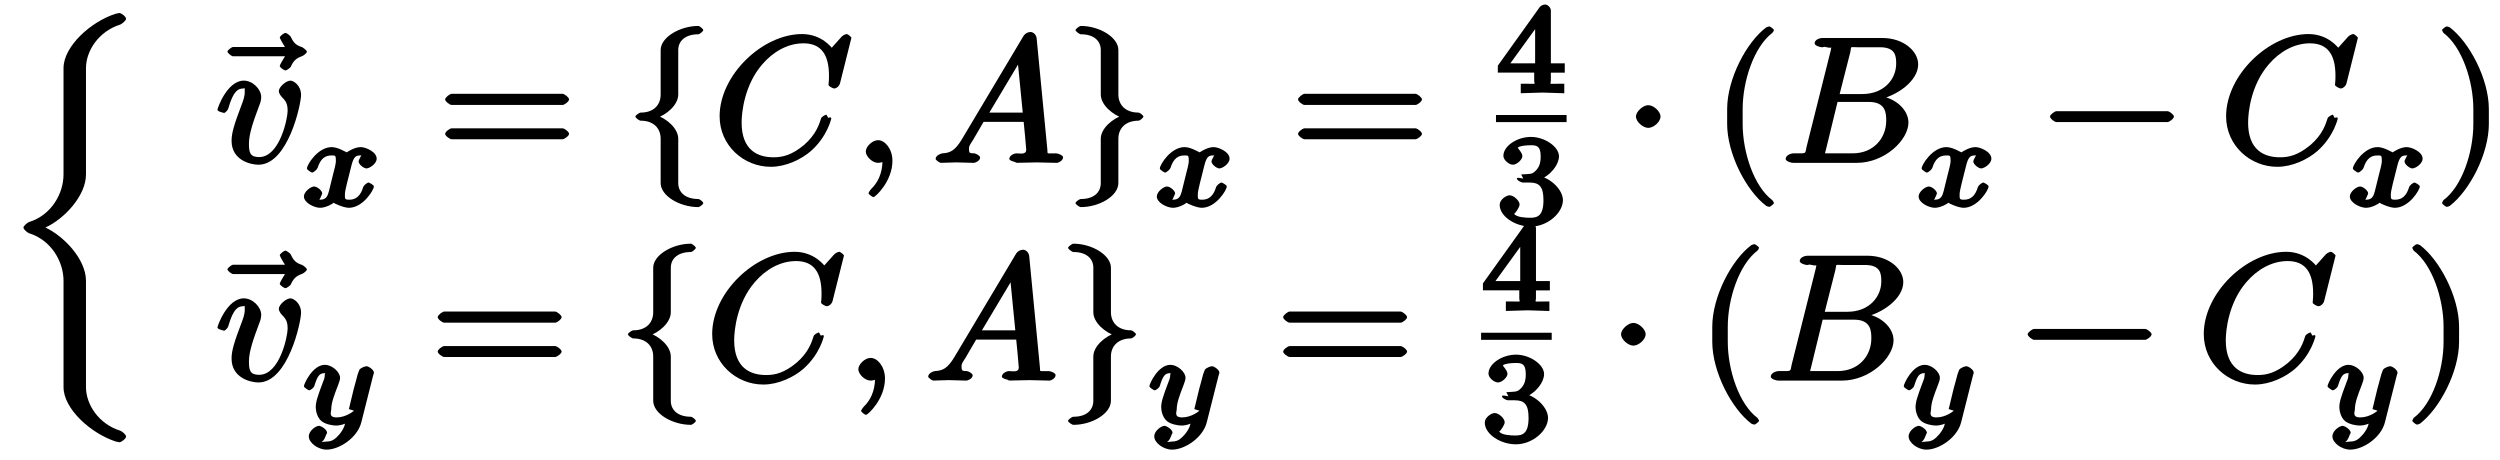
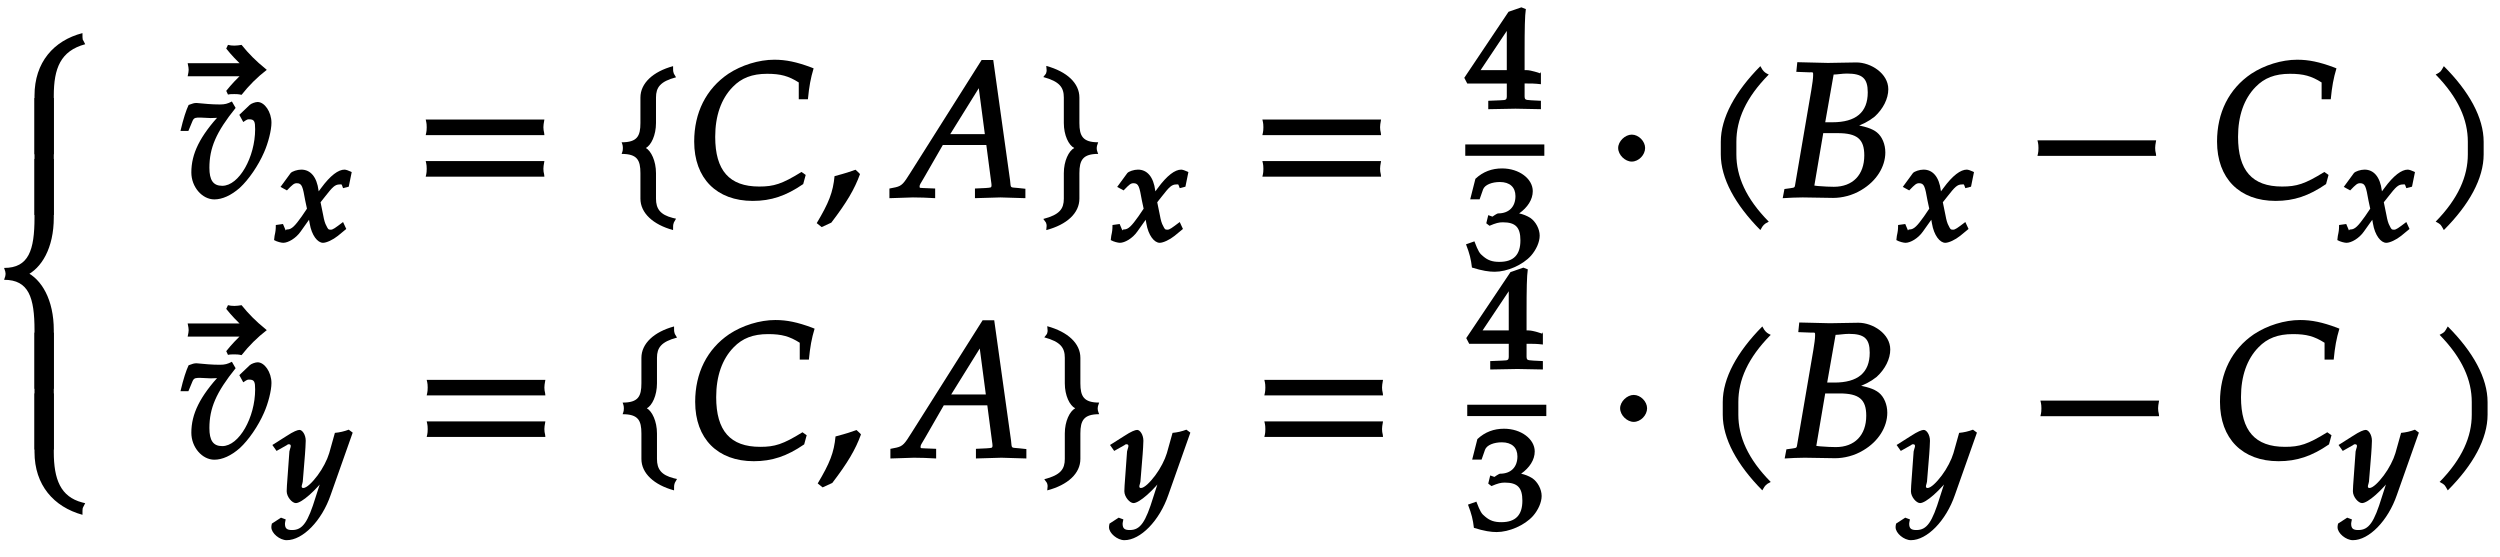
- <svg xmlns="http://www.w3.org/2000/svg" width="223px" height="41px" viewBox="0 0 167 31">
-   <svg overflow="visible" x="-.24" y="18.47">
-     <path d="M7.938 10.969c0-.125-.282-.36-.391-.39-1.453-.454-2.313-1.767-2.313-2.938V.469c0-1.438-1.468-3-2.734-3.594 1.266-.578 2.734-2.14 2.734-3.578v-7.172c0-1.172.86-2.484 2.313-2.938.11-.046.39-.265.39-.39 0-.14-.312-.39-.453-.39a1.55 1.55 0 00-.234.046c-1.688.531-3.531 2.203-3.531 3.672v7.172c0 1.312-.844 2.75-2.313 3.203-.11.031-.39.266-.39.375 0 .125.28.36.39.39C2.875-2.28 3.72-.843 3.72.47V7.64c0 1.468 1.844 3.125 3.531 3.671.047 0 .203.047.234.047.141 0 .454-.25.454-.39zm0 0" />
+ <svg xmlns="http://www.w3.org/2000/svg" width="211px" height="47px" viewBox="0 0 158 35">
+   <svg overflow="visible" x="-.694" y="9.651">
+     <path d="M5.984-7.14c-.03-.063-.03-.048-.062-.11-.016-.094-.016-.172-.016-.406-1.812.468-3.031 1.843-3.031 3.953V0h1.219v-3.703c0-1.719.422-2.828 1.984-3.25zm0 0" />
  </svg>
-   <svg overflow="visible" x="20.378" y="10.984">
-     <path d="M-.484-7.5c0-.078-.25-.266-.313-.297-.437-.14-.594-.312-.781-.719-.031-.062-.281-.25-.344-.25-.11 0-.39.22-.39.313 0 .031.062.14-.063-.11.203.454.453.797.406.75h-3.5c-.093 0-.375.22-.375.313 0 .094.282.313.375.313h3.5c.047-.032-.203.296-.406.75.125-.25.063-.125.063-.094 0 .093.28.297.39.297.063 0 .313-.172.344-.235.187-.406.344-.578.781-.734.063-.016.313-.203.313-.297zm0 0" />
+   <svg overflow="visible" x="-.694" y="13.489">
+     <path d="M4.094-.125v-7.266H2.875V0h1.219zm0 0" />
  </svg>
-   <svg overflow="visible" x="13.719" y="10.984">
-     <path d="M5.781-4.578c0-.64-.5-.969-.718-.969-.297 0-.782.438-.782.703 0 .157.125.328.25.453.25.25.344.454.344.891 0 .5-.531 3.11-1.922 3.11-.61 0-.687-.297-.687-.907 0-.672.312-1.547.687-2.547.078-.203.14-.36.14-.594 0-.53-.577-1.109-1.171-1.109C.797-5.547.14-3.687.14-3.578c0 .125.484.219.484.219l-.14.03c.124 0 .328-.155.39-.343.344-1.203.672-1.344 1.016-1.344.093 0 .093-.14.093.25 0 .297-.125.625-.203.829C1.25-2.548 1.094-2 1.094-1.485 1.094-.188 2.359.125 2.906.125c2 0 2.875-4.078 2.875-4.703zm0 0" />
+   <svg overflow="visible" x="-.694" y="24.477">
+     <path d="M4.094-.125v-3.578c0-1.922-.766-3.235-1.782-3.703v.265c1.016-.468 1.782-1.765 1.782-3.687v-3.703H2.875v3.703c0 2.062-.36 3.187-1.922 3.187.078.204.094.297.094.375 0 .079-.016.172-.094.375 1.563 0 1.922 1.125 1.922 3.188V0h1.219zm0 0" />
  </svg>
-   <svg overflow="visible" x="19.506" y="13.937">
-     <path d="M5.094-3.234c0-.47-.75-.782-1.078-.782-.422 0-.907.329-.922.344.031.078-.563-.344-1.031-.344C1.125-4.016.39-2.828.39-2.578c0 .11.328.281.343.281.11 0 .329-.203.375-.312.204-.657.532-.844.938-.844.265 0 .297-.016.297.39 0 .172-.11.579-.188.876l-.281 1.14c-.078.281-.156.578-.578.578-.031 0-.125.047-.078.078-.032.016.203-.453.203-.5 0-.187-.344-.468-.547-.468-.234 0-.688.359-.688.671 0 .422.688.766 1.094.766.39 0 .875-.281.907-.344.03.047.687.344 1.03.344.954 0 1.688-1.203 1.688-1.437 0-.11-.328-.266-.343-.266-.125 0-.344.203-.375.297-.172.578-.47.86-.938.86-.328 0-.297-.063-.297-.391 0-.22.203-.97.438-1.907.156-.64.328-.687.609-.687l.14-.047s-.015 0-.093-.047c.125-.031-.172.36-.172.5 0 .188.344.469.531.469.203 0 .688-.313.688-.656zm0 0" />
+   <svg overflow="visible" x="-.694" y="28.315">
+     <path d="M4.094-.125v-7.266H2.875V0h1.219zm0 0" />
  </svg>
-   <svg overflow="visible" x="28.748" y="10.984">
-     <path d="M8.828-4.281c0-.125-.312-.375-.437-.375H.906c-.125 0-.437.25-.437.375 0 .14.312.375.437.375h7.485c.125 0 .437-.235.437-.375zm0 2.328c0-.14-.312-.375-.437-.375H.906c-.125 0-.437.234-.437.375 0 .125.312.36.437.36h7.485c.125 0 .437-.235.437-.36zm0 0" />
+   <svg overflow="visible" x="-.694" y="32.392">
+     <path d="M5.89-.734c-1.374-.36-1.796-1.47-1.796-3.188v-3.703H2.875v3.703c0 2.094 1.219 3.469 3.031 3.969 0-.266 0-.344.016-.422.031-.078.031-.063.156-.313zm0 0" />
  </svg>
-   <svg overflow="visible" x="41.361" y="10.984">
-     <path d="M5.266 2.719c0-.094-.25-.281-.329-.281-.89 0-1.359-.454-1.359-1.079v-2.984c0-.688-.765-1.375-1.562-1.625v.266c.796-.25 1.562-.938 1.562-1.625v-3c0-.61.469-1.063 1.36-1.063.078 0 .328-.203.328-.281 0-.078-.25-.281-.329-.281-1.25 0-2.546.765-2.546 1.625v3c0 .687-.454 1.218-1.344 1.218-.094 0-.36.188-.36.266 0 .094.266.281.36.281.89 0 1.344.531 1.344 1.219v2.984c0 .875 1.296 1.625 2.546 1.625.079 0 .329-.187.329-.265zm0 0" />
+   <svg overflow="visible" x="17.33" y="12.38">
+     <path d="M-.578-8.156a9.525 9.525 0 01-1.485-1.485 2.953 2.953 0 01-.453.047c-.156 0-.28-.015-.406-.047l-.11.235a9.31 9.31 0 001.079 1.14l.11-.218H-5.47c.047.218.063.328.063.421 0 .094-.016.188-.063.407h3.625l-.11-.219a9.31 9.31 0 00-1.077 1.14l.11.235c.124-.031.25-.031.405-.031.125 0 .25 0 .454.047A8.976 8.976 0 01-.47-8.063zm0 0" />
  </svg>
-   <svg overflow="visible" x="47.338" y="10.984">
-     <path d="M9.281-8.438c0-.03-.219-.25-.328-.25a.701.701 0 00-.328.172l-.672.75c0 .016-.672-.921-2-.921-2.672 0-5.562 2.765-5.562 5.546C.39-1.17 2.016.266 3.844.266c1.031 0 2.078-.516 2.703-1.063C7.657-1.78 7.922-2.969 7.922-3c0-.125-.203-.031-.203-.031l-.125-.219c-.078 0-.344.156-.36.25-.109.344-.328 1.094-1.156 1.797-.812.672-1.422.828-2.047.828-1.078 0-2.156-.484-2.156-2.344 0-.687.188-2.531 1.39-3.922C4-7.5 4.986-8.062 6.048-8.062c1.219 0 1.719.796 1.719 2.187 0 .469-.032.484-.032.61 0 .109.329.25.375.25.157 0 .36-.157.407-.376zm0 0" />
+   <svg overflow="visible" x="11.328" y="12.38">
+     <path d="M5.828-4.719c0-.687-.437-1.312-.875-1.312-.14 0-.406.093-.5.187l-.656.625.25.453c.25-.171.266-.171.375-.171.328 0 .375.14.375.625 0 1.765-1.016 3.578-2.078 3.578-.578 0-.813-.36-.813-1.141 0-1.25.422-2.25 1.657-3.781l-.235-.407c-.281.141-.437.188-.765.188-.5 0-.985-.047-1.47-.094-.155 0-.25.032-.5.125-.155.328-.327.844-.515 1.64h.5l.266-.64c.094-.203.203-.203.484-.203.219 0 .438.031.656.031.25 0 .438-.015.75-.046l-.109-.235C1.297-3.859.765-2.766.765-1.578c0 .922.688 1.703 1.454 1.703.5 0 1.062-.25 1.61-.734C4.39-1.125 5-2.016 5.358-2.844c.266-.594.47-1.406.47-1.875zm0 0" />
  </svg>
-   <svg overflow="visible" x="56.759" y="10.984">
-     <path d="M2.625-.14c0-.797-.5-1.391-.969-1.391-.39 0-.828.437-.828.765 0 .329.438.766.828.766.157 0 .438-.078.563-.188l.047-.046s-.313-.078-.313.093c0 .875-.344 1.5-.75 1.891-.125.14-.187.266-.187.297 0 .078.265.265.328.265.125 0 1.281-1.062 1.281-2.453zm0 0" />
+   <svg overflow="visible" x="17.306" y="15.154">
+     <path d="M4.86-4.406c-.126-.063-.313-.125-.391-.125-.39 0-.89.36-1.485 1.172l-.359.484.266.094-.063-.422c-.11-.875-.515-1.328-1.094-1.328-.25 0-.578.11-.671.218l-.641.875.406.22c.36-.376.453-.454.625-.454.328 0 .375.219.531 1.094l.11.515-.328.485c-.422.594-.641.828-.907.828-.14 0-.093.11-.109.063l-.172-.407-.453.063c0 .297-.016.406-.078.687-.016.11-.016.14-.031.266.187.11.468.172.578.172.312 0 .797-.281 1.094-.703l.734-1.032-.266-.109.11.625c.125.75.5 1.219.843 1.219.22 0 .625-.188.938-.438l.531-.437-.203-.438c-.516.39-.64.485-.781.485-.156 0-.172-.047-.266-.235-.094-.156-.156-.39-.203-.656l-.172-.844.297-.375c.453-.578.61-.75.906-.75.157 0 .11-.062.219.235l.36-.094.187-.922zm0 0" />
  </svg>
-   <svg overflow="visible" x="62.079" y="10.984">
-     <path d="M8.813-.375c0-.125-.313-.266-.47-.266-.734 0-.546.063-.593-.296l-.719-7.47C7-8.64 6.813-8.827 6.61-8.827a.58.58 0 00-.453.25L2-1.61c-.484.812-.813.937-1.328.968-.14.016-.453.157-.453.375 0 .079.265.266.36.266.312 0 .687-.031 1.03-.031C2-.031 2.422 0 2.797 0c.078 0 .422-.125.422-.36 0-.124-.297-.28-.39-.28-.267-.016-.36.015-.36-.282 0-.14 0-.172.094-.344.093-.14.109-.14.89-1.5h2.703c.016.125.172 1.75.172 1.875 0 .36-.406.25-.656.25-.156 0-.484.141-.484.375 0 .141.5.235.5.235L5.563 0c.484 0 1-.031 1.484-.031.297 0 1.062.031 1.36.031.062 0 .405-.125.405-.375zm-2.5-3.016h-2.47l2.22-3.718-.344-.094.375 3.812zm0 0" />
+   <svg overflow="visible" x="26.124" y="12.38">
+     <path d="M8.266-4.078a1.419 1.419 0 01-.047-.36c0-.109.015-.234.062-.484h-7.5c.063.25.063.375.063.484 0 .125 0 .235-.063.5h7.5zm0 2.625a1.332 1.332 0 01-.047-.36c0-.109.015-.234.062-.484h-7.5c.063.25.063.375.063.485 0 .125 0 .25-.063.5h7.5zm0 0" />
  </svg>
-   <svg overflow="visible" x="71.045" y="10.984">
-     <path d="M5.266-3.125c0-.078-.25-.266-.329-.266-.89 0-1.359-.53-1.359-1.218v-3c0-.86-1.281-1.625-2.531-1.625-.094 0-.36.203-.36.28 0 .079.266.282.36.282.89 0 1.344.453 1.344 1.063v3c0 .687.78 1.375 1.578 1.625v-.266C3.172-3 2.39-2.312 2.39-1.625v2.984c0 .625-.454 1.079-1.344 1.079-.094 0-.36.187-.36.28 0 .079.266.266.36.266 1.25 0 2.531-.75 2.531-1.625v-2.984c0-.688.469-1.219 1.36-1.219.078 0 .328-.187.328-.281zm0 0" />
+   <svg overflow="visible" x="38.522" y="12.38">
+     <path d="M4 1.297C3.203 1.094 2.937.719 2.937.078v-1.61c0-.78-.312-1.405-.64-1.593.328-.172.64-.797.64-1.578v-1.61c0-.64.266-1.015 1.266-1.28-.14-.235-.14-.22-.156-.298-.031-.078-.031-.171-.031-.406-1.266.344-2.063 1.078-2.063 1.985v1.609c0 .828-.203 1.219-1.187 1.219.078.203.078.28.078.359 0 .094 0 .172-.078.375.984 0 1.187.39 1.187 1.219v1.61c0 .905.797 1.64 2.063 1.984 0-.25 0-.329.03-.407.016-.078.016-.062.157-.312zm0 0" />
  </svg>
-   <svg overflow="visible" x="77.029" y="13.937">
-     <path d="M5.094-3.234c0-.47-.75-.782-1.078-.782-.422 0-.907.329-.922.344.031.078-.563-.344-1.031-.344C1.125-4.016.39-2.828.39-2.578c0 .11.328.281.343.281.11 0 .329-.203.375-.312.204-.657.532-.844.938-.844.265 0 .297-.016.297.39 0 .172-.11.579-.188.876l-.281 1.14c-.078.281-.156.578-.578.578-.031 0-.125.047-.078.078-.032.016.203-.453.203-.5 0-.187-.344-.468-.547-.468-.234 0-.688.359-.688.671 0 .422.688.766 1.094.766.39 0 .875-.281.907-.344.03.047.687.344 1.03.344.954 0 1.688-1.203 1.688-1.437 0-.11-.328-.266-.343-.266-.125 0-.344.203-.375.297-.172.578-.47.86-.938.86-.328 0-.297-.063-.297-.391 0-.22.203-.97.438-1.907.156-.64.328-.687.609-.687l.14-.047s-.015 0-.093-.047c.125-.031-.172.36-.172.5 0 .188.344.469.531.469.203 0 .688-.313.688-.656zm0 0" />
+   <svg overflow="visible" x="43.483" y="12.38">
+     <path d="M7.781-8.219c-.922-.344-1.593-.484-2.328-.484-.984 0-2.078.344-2.906.89C1.14-6.859.39-5.358.39-3.53c0 2.328 1.421 3.75 3.703 3.75C5.25.219 6.187-.094 7.28-.844l.157-.578-.266-.187c-1.234.765-1.75.921-2.672.921-1.89 0-2.781-1.015-2.781-3.14 0-1.328.375-2.406 1.11-3.156.546-.563 1.218-.829 2.171-.829.86 0 1.36.141 2 .547v1.063h.578c.078-.813.172-1.328.36-1.953zm0 0" />
  </svg>
-   <svg overflow="visible" x="86.271" y="10.984">
-     <path d="M8.828-4.281c0-.125-.312-.375-.437-.375H.906c-.125 0-.437.25-.437.375 0 .14.312.375.437.375h7.485c.125 0 .437-.235.437-.375zm0 2.328c0-.14-.312-.375-.437-.375H.906c-.125 0-.437.234-.437.375 0 .125.312.36.437.36h7.485c.125 0 .437-.235.437-.36zm0 0" />
+   <svg overflow="visible" x="51.601" y="12.38">
+     <path d="M2.703-1.531L2.47-1.75c-.36.125-.563.203-1.328.406C1.047-.328.78.344.016 1.625l.312.25.61-.281C1.905.328 2.405-.516 2.75-1.47zm0 0" />
  </svg>
-   <svg overflow="visible" x="100.089" y="6.273">
-     <path d="M4.64-1.531V-2h-.937v-3.563c0-.187-.203-.406-.39-.406-.094 0-.282.063-.36.172L.125-1.844v.469h2.453v.531c0 .281.203.219-.469.219h-.437v.64L3.14-.03l1.468.047v-.641h-.437c-.672 0-.469.063-.469-.219v-.531h.938zM2.845-2H.969l2.015-2.781-.343-.125V-2zm0 0" />
+   <svg overflow="visible" x="56.586" y="12.38">
+     <path d="M8.219-.094v-.453L7.78-.594c-.562-.062-.468.047-.531-.5L6.187-8.687h-.734l-4.5 7.124C.531-.89.422-.734.016-.64l-.391.079v.609L1.109 0c.438 0 .86.016 1.407.047v-.61l-.75-.03c-.204-.016-.235.015-.235-.095 0-.093.032-.156.282-.562L3-3.313h2.75l.297 2.266c.016.11.031.203.031.266 0 .187-.047.156-.375.187l-.672.031v.61L6.641 0l1.578.047zM5.813-4H3.469l2-3.219-.25-.093L5.656-4zm0 0" />
  </svg>
-   <path d="M100.09 7.996h4.762" fill="none" stroke-width=".478" stroke="#000" stroke-miterlimit="10" />
-   <svg overflow="visible" x="100.089" y="15.109">
-     <path d="M4.516-1.61c0-.656-.75-1.468-1.672-1.656v.313c.89-.313 1.406-1.094 1.406-1.61 0-.656-.969-1.312-1.89-1.312-.938 0-1.86.61-1.86 1.281 0 .282.39.594.64.594.266 0 .641-.344.641-.578 0-.25-.375-.578-.297-.578.094-.11.532-.157.844-.157.375 0 .688.016.688.75 0 .344-.047.625-.266.891-.281.313-.36.281-.781.313-.203.015-.235.015-.266.015l.14.281s-.437-.109-.437-.015c0 .125.282.281.422.281h.453c.656 0 .922.297.922 1.188 0 1.046-.39 1.187-.89 1.187-.329 0-.922-.031-1.094-.266.078-.015.375-.453.375-.625 0-.265-.407-.625-.672-.625-.235 0-.672.297-.672.641C.25-.5 1.328.172 2.344.172 3.5.172 4.516-.766 4.516-1.61zm0 0" />
+   <svg overflow="visible" x="65.218" y="12.38">
+     <path d="M4.14-2.875a.648.648 0 01-.046-.25c0-.078.015-.156.093-.36C3.22-3.484 3-3.874 3-4.702v-1.61c0-.906-.781-1.64-2.094-2 .031.25.031.344 0 .422-.015.079-.015.063-.187.282 1.031.28 1.297.656 1.297 1.296v1.61c0 .781.312 1.406.656 1.578-.344.188-.656.813-.656 1.594v1.61c0 .64-.266 1.015-1.297 1.28.172.235.172.22.187.297.031.078.031.157 0 .407C2.22 1.719 3 .984 3 .077v-1.61c0-.827.219-1.218 1.188-1.218zm0 0" />
  </svg>
-   <svg overflow="visible" x="108.703" y="10.984">
-     <path d="M2.484-3.125c0-.344-.468-.766-.828-.766-.343 0-.828.422-.828.766 0 .36.485.766.828.766.36 0 .828-.407.828-.766zm0 0" />
+   <svg overflow="visible" x="70.184" y="15.154">
+     <path d="M4.86-4.406c-.126-.063-.313-.125-.391-.125-.39 0-.89.36-1.485 1.172l-.359.484.266.094-.063-.422c-.11-.875-.515-1.328-1.094-1.328-.25 0-.578.11-.671.218l-.641.875.406.22c.36-.376.453-.454.625-.454.328 0 .375.219.531 1.094l.11.515-.328.485c-.422.594-.641.828-.907.828-.14 0-.093.11-.109.063l-.172-.407-.453.063c0 .297-.016.406-.078.687-.016.11-.016.14-.031.266.187.11.468.172.578.172.312 0 .797-.281 1.094-.703l.734-1.032-.266-.109.11.625c.125.75.5 1.219.843 1.219.22 0 .625-.188.938-.438l.531-.437-.203-.438c-.516.39-.64.485-.781.485-.156 0-.172-.047-.266-.235-.094-.156-.156-.39-.203-.656l-.172-.844.297-.375c.453-.578.61-.75.906-.75.157 0 .11-.062.219.235l.36-.094.187-.922zm0 0" />
  </svg>
-   <svg overflow="visible" x="114.681" y="10.984">
-     <path d="M4.156 2.719c0-.047-.078-.172-.11-.203-1.234-.922-2-3.22-2-5.141v-1c0-1.906.767-4.203 2-5.14a.457.457 0 00.11-.188c0-.063-.25-.25-.312-.25a1.01 1.01 0 00-.203.062C2.312-8.156 1-5.67 1-3.625v1C1-.578 2.313 1.906 3.64 2.906c.016.016.188.063.204.063.062 0 .312-.203.312-.25zm0 0" />
+   <svg overflow="visible" x="79.002" y="12.38">
+     <path d="M8.266-4.078a1.419 1.419 0 01-.047-.36c0-.109.015-.234.062-.484h-7.5c.063.25.063.375.063.484 0 .125 0 .235-.063.5h7.5zm0 2.625a1.332 1.332 0 01-.047-.36c0-.109.015-.234.062-.484h-7.5c.063.25.063.375.063.485 0 .125 0 .25-.063.5h7.5zm0 0" />
  </svg>
-   <svg overflow="visible" x="119.331" y="10.984">
-     <path d="M9.234-6.64c0-.891-.984-1.782-2.421-1.782H2.796c-.235 0-.547.125-.547.36 0 .14.313.265.531.265l.14-.031s.11.031.313.062c.22.016.125-.093.125.063 0 .047-.015.078-.046.219l-1.61 6.421c-.11.47.063.422-.875.422-.203 0-.531.141-.531.375 0 .141.312.266.531.266h4.266c1.89 0 3.484-1.547 3.484-2.719 0-.86-.875-1.687-2.047-1.812v.265c1.25-.234 2.703-1.25 2.703-2.375zM7.75-6.689c0 1.047-.828 2.047-2.281 2.047H3.937l.72-2.828c.093-.422-.063-.328.452-.328h1.532c1.062 0 1.109.578 1.109 1.11zm-.672 3.844c0 1.188-.86 2.203-2.266 2.203h-1.89c-.125-.015.031.11.031 0 0-.03 0-.046.063-.265l.78-3.203h2.11c1.14 0 1.172.75 1.172 1.265zm0 0" />
+   <svg overflow="visible" x="92.605" y="6.772">
+     <path d="M4.781-.11V-.5l-.61-.031c-.468-.031-.421-.016-.421-.531v-.532c.422 0 .625 0 1.031.047v-.781l-.047.094s-.562-.204-.875-.204H3.75V-3.53c0-1.578.016-2.328.078-2.766l-.281-.11-.813.282-2.796 4.172.187.36h2.5v.53c0 .516.047.516-.422.532l-.75.031v.531L3.172 0l1.61.031zm-2-2.328H.97L2.89-5.312l-.266-.094v2.968zm0 0" />
  </svg>
-   <svg overflow="visible" x="128.408" y="13.937">
-     <path d="M5.094-3.234c0-.47-.75-.782-1.078-.782-.422 0-.907.329-.922.344.031.078-.563-.344-1.031-.344C1.125-4.016.39-2.828.39-2.578c0 .11.328.281.343.281.11 0 .329-.203.375-.312.204-.657.532-.844.938-.844.265 0 .297-.016.297.39 0 .172-.11.579-.188.876l-.281 1.14c-.078.281-.156.578-.578.578-.031 0-.125.047-.078.078-.032.016.203-.453.203-.5 0-.187-.344-.468-.547-.468-.234 0-.688.359-.688.671 0 .422.688.766 1.094.766.39 0 .875-.281.907-.344.03.047.687.344 1.03.344.954 0 1.688-1.203 1.688-1.437 0-.11-.328-.266-.343-.266-.125 0-.344.203-.375.297-.172.578-.47.86-.938.86-.328 0-.297-.063-.297-.391 0-.22.203-.97.438-1.907.156-.64.328-.687.609-.687l.14-.047s-.015 0-.093-.047c.125-.031-.172.36-.172.5 0 .188.344.469.531.469.203 0 .688-.313.688-.656zm0 0" />
+   <path d="M92.605 9.39h4.997" fill="none" stroke-width=".717" stroke="#000" stroke-miterlimit="10" />
+   <svg overflow="visible" x="92.605" y="16.906">
+     <path d="M4.703-2.11c0-.421-.25-.89-.594-1.124a2.225 2.225 0 00-.703-.282c.531-.375.86-.875.86-1.406 0-.781-.86-1.437-1.938-1.437-.64 0-1.203.203-1.687.656L.312-4.406h.594l.219-.625c.11-.297.563-.469 1.063-.469.624 0 .984.328.984.89 0 .673-.406 1.094-1.094 1.094-.078 0-.36.204-.36.204l-.265-.094-.125.515.203.157c.407-.172.594-.22.844-.22.813 0 1.11.329 1.11 1.142 0 .906-.422 1.359-1.329 1.359-.437 0-.719-.094-1.015-.344C.906-.984.828-1.094.578-1.75l-.531.188c.234.609.312.937.375 1.468C1.078.11 1.5.172 1.859.172c.782 0 1.766-.422 2.297-1.016.328-.375.547-.86.547-1.265zm0 0" />
  </svg>
-   <svg overflow="visible" x="136.986" y="10.984">
-     <path d="M8.828-3.125c0-.125-.312-.36-.437-.36H.906c-.125 0-.437.235-.437.36 0 .14.312.375.437.375h7.485c.125 0 .437-.234.437-.375zm0 0" />
+   <svg overflow="visible" x="101.456" y="12.38">
+     <path d="M2.516-3.125c0-.422-.407-.844-.844-.844-.422 0-.86.422-.86.844 0 .438.438.86.86.86.437 0 .844-.422.844-.86zm0 0" />
  </svg>
-   <svg overflow="visible" x="148.941" y="10.984">
-     <path d="M9.281-8.438c0-.03-.219-.25-.328-.25a.701.701 0 00-.328.172l-.672.75c0 .016-.672-.921-2-.921-2.672 0-5.562 2.765-5.562 5.546C.39-1.17 2.016.266 3.844.266c1.031 0 2.078-.516 2.703-1.063C7.657-1.78 7.922-2.969 7.922-3c0-.125-.203-.031-.203-.031l-.125-.219c-.078 0-.344.156-.36.25-.109.344-.328 1.094-1.156 1.797-.812.672-1.422.828-2.047.828-1.078 0-2.156-.484-2.156-2.344 0-.687.188-2.531 1.39-3.922C4-7.5 4.986-8.062 6.048-8.062c1.219 0 1.719.796 1.719 2.187 0 .469-.032.484-.032.61 0 .109.329.25.375.25.157 0 .36-.157.407-.376zm0 0" />
+   <svg overflow="visible" x="107.458" y="12.38">
+     <path d="M4.203-7.828a.735.735 0 01-.187-.14c-.063-.063-.11-.126-.22-.329-1.593 1.61-2.5 3.266-2.5 4.781v.797c0 1.516.907 3.172 2.5 4.781.11-.203.157-.265.22-.328.062-.062.125-.109.312-.203C2.875.063 2.281-1.344 2.281-2.719v-.797c0-1.39.594-2.78 2.047-4.25zm0 0" />
  </svg>
-   <svg overflow="visible" x="157.492" y="13.937">
-     <path d="M5.094-3.234c0-.47-.75-.782-1.078-.782-.422 0-.907.329-.922.344.031.078-.563-.344-1.031-.344C1.125-4.016.39-2.828.39-2.578c0 .11.328.281.343.281.11 0 .329-.203.375-.312.204-.657.532-.844.938-.844.265 0 .297-.016.297.39 0 .172-.11.579-.188.876l-.281 1.14c-.078.281-.156.578-.578.578-.031 0-.125.047-.078.078-.032.016.203-.453.203-.5 0-.187-.344-.468-.547-.468-.234 0-.688.359-.688.671 0 .422.688.766 1.094.766.39 0 .875-.281.907-.344.03.047.687.344 1.03.344.954 0 1.688-1.203 1.688-1.437 0-.11-.328-.266-.343-.266-.125 0-.344.203-.375.297-.172.578-.47.86-.938.86-.328 0-.297-.063-.297-.391 0-.22.203-.97.438-1.907.156-.64.328-.687.609-.687l.14-.047s-.015 0-.093-.047c.125-.031-.172.36-.172.5 0 .188.344.469.531.469.203 0 .688-.313.688-.656zm0 0" />
+   <svg overflow="visible" x="112.527" y="12.38">
+     <path d="M6.813-6.844c0-.984-1.094-1.687-2.016-1.687-.594 0-1.203.031-1.797.031l-1.938-.047-.062.61.797.03c.281 0 .266-.03.266.188 0 .172-.047.547-.11.907L.922-.782C.89-.577.875-.624.25-.531L.14.048A21.28 21.28 0 011.407 0c.64 0 1.266.031 1.922.031.563 0 1.219-.156 1.781-.5.954-.562 1.516-1.469 1.516-2.375 0-.515-.203-1-.531-1.265-.313-.25-.766-.391-1.594-.516v.266c.688-.25 1.063-.438 1.453-.75.531-.485.86-1.125.86-1.735zM5.296-2.656c0 1.234-.734 1.984-1.922 1.984-.25 0-.594-.015-.984-.047-.079-.015-.22-.015-.25-.031l.562-3.313h.906c1.235 0 1.688.375 1.688 1.407zm.219-3.985c0 1.266-.75 1.891-2.235 1.891h-.453l.531-3.016c.22 0 .532-.062.844-.062.969 0 1.313.297 1.313 1.187zm0 0" />
  </svg>
-   <svg overflow="visible" x="163.413" y="10.984">
-     <path d="M3.64-2.625v-1c0-2.047-1.328-4.531-2.64-5.516a.774.774 0 00-.203-.062c-.063 0-.313.187-.313.25 0 .031.079.172.094.187 1.25.938 2.016 3.235 2.016 5.141v1c0 1.922-.766 4.219-2.016 5.14-.015.032-.094.157-.094.204 0 .047.25.25.313.25A.774.774 0 001 2.906c1.313-1 2.64-3.484 2.64-5.531zm0 0" />
+   <svg overflow="visible" x="119.834" y="15.154">
+     <path d="M4.86-4.406c-.126-.063-.313-.125-.391-.125-.39 0-.89.36-1.485 1.172l-.359.484.266.094-.063-.422c-.11-.875-.515-1.328-1.094-1.328-.25 0-.578.11-.671.218l-.641.875.406.22c.36-.376.453-.454.625-.454.328 0 .375.219.531 1.094l.11.515-.328.485c-.422.594-.641.828-.907.828-.14 0-.093.11-.109.063l-.172-.407-.453.063c0 .297-.016.406-.078.687-.016.11-.016.14-.031.266.187.11.468.172.578.172.312 0 .797-.281 1.094-.703l.734-1.032-.266-.109.11.625c.125.75.5 1.219.843 1.219.22 0 .625-.188.938-.438l.531-.437-.203-.438c-.516.39-.64.485-.781.485-.156 0-.172-.047-.266-.235-.094-.156-.156-.39-.203-.656l-.172-.844.297-.375c.453-.578.61-.75.906-.75.157 0 .11-.062.219.235l.36-.094.187-.922zm0 0" />
  </svg>
-   <svg overflow="visible" x="20.378" y="25.669">
-     <path d="M-.484-7.5c0-.078-.25-.266-.313-.297-.437-.14-.594-.312-.781-.719-.031-.062-.281-.25-.344-.25-.11 0-.39.22-.39.313 0 .031.062.14-.063-.11.203.454.453.797.406.75h-3.5c-.093 0-.375.22-.375.313 0 .094.282.313.375.313h3.5c.047-.032-.203.296-.406.75.125-.25.063-.125.063-.094 0 .093.28.297.39.297.063 0 .313-.172.344-.235.187-.406.344-.578.781-.734.063-.016.313-.203.313-.297zm0 0" />
+   <svg overflow="visible" x="127.987" y="12.38">
+     <path d="M8.266-2.766a1.332 1.332 0 01-.047-.359c0-.11.015-.234.062-.484h-7.5c.063.25.063.375.063.484 0 .125 0 .25-.063.5h7.5zm0 0" />
  </svg>
-   <svg overflow="visible" x="13.719" y="25.669">
-     <path d="M5.781-4.578c0-.64-.5-.969-.718-.969-.297 0-.782.438-.782.703 0 .157.125.328.25.453.25.25.344.454.344.891 0 .5-.531 3.11-1.922 3.11-.61 0-.687-.297-.687-.907 0-.672.312-1.547.687-2.547.078-.203.14-.36.14-.594 0-.53-.577-1.109-1.171-1.109C.797-5.547.14-3.687.14-3.578c0 .125.484.219.484.219l-.14.03c.124 0 .328-.155.39-.343.344-1.203.672-1.344 1.016-1.344.093 0 .093-.14.093.25 0 .297-.125.625-.203.829C1.25-2.548 1.094-2 1.094-1.485 1.094-.188 2.359.125 2.906.125c2 0 2.875-4.078 2.875-4.703zm0 0" />
+   <svg overflow="visible" x="139.727" y="12.38">
+     <path d="M7.781-8.219c-.922-.344-1.593-.484-2.328-.484-.984 0-2.078.344-2.906.89C1.14-6.859.39-5.358.39-3.53c0 2.328 1.421 3.75 3.703 3.75C5.25.219 6.187-.094 7.28-.844l.157-.578-.266-.187c-1.234.765-1.75.921-2.672.921-1.89 0-2.781-1.015-2.781-3.14 0-1.328.375-2.406 1.11-3.156.546-.563 1.218-.829 2.171-.829.86 0 1.36.141 2 .547v1.063h.578c.078-.813.172-1.328.36-1.953zm0 0" />
  </svg>
-   <svg overflow="visible" x="19.506" y="28.622">
-     <path d="M4.906-3.5c0-.172-.343-.422-.5-.422-.078 0-.39.094-.484.25a3.37 3.37 0 00-.188.594l-.187.687-.328 1.36.344.11S3.046-.47 2.39-.47c-.563 0-.36-.39-.36-.531 0-.453.203-.984.453-1.625.094-.266.141-.375.141-.516 0-.406-.563-.875-1.016-.875-.843 0-1.421 1.297-1.421 1.438 0 .11.328.281.343.281.125 0 .344-.203.36-.297.218-.703.359-.86.703-.86.14 0 0-.077 0 .126s-.078.375-.125.484C1.079-1.813.984-1.5.984-1.14c0 .141.063.657.391.922.266.219.766.297.984.297.344 0 .782-.156 1.063-.406l-.36-.125c-.109.469-.14.703-.484 1.125-.234.25-.422.484-.86.484-.062 0-.312.047-.343.016.172-.031.313-.484.313-.484l.062-.11c0-.265-.453-.484-.531-.484C1 .094.516.422.516.813c0 .421.609.89 1.203.89.86 0 2.093-.812 2.343-1.86l.797-3.155c.047-.126.047-.141.047-.188zm0 0" />
+   <svg overflow="visible" x="147.704" y="15.154">
+     <path d="M4.86-4.406c-.126-.063-.313-.125-.391-.125-.39 0-.89.36-1.485 1.172l-.359.484.266.094-.063-.422c-.11-.875-.515-1.328-1.094-1.328-.25 0-.578.11-.671.218l-.641.875.406.22c.36-.376.453-.454.625-.454.328 0 .375.219.531 1.094l.11.515-.328.485c-.422.594-.641.828-.907.828-.14 0-.093.11-.109.063l-.172-.407-.453.063c0 .297-.016.406-.078.687-.016.11-.016.14-.031.266.187.11.468.172.578.172.312 0 .797-.281 1.094-.703l.734-1.032-.266-.109.11.625c.125.75.5 1.219.843 1.219.22 0 .625-.188.938-.438l.531-.437-.203-.438c-.516.39-.64.485-.781.485-.156 0-.172-.047-.266-.235-.094-.156-.156-.39-.203-.656l-.172-.844.297-.375c.453-.578.61-.75.906-.75.157 0 .11-.062.219.235l.36-.094.187-.922zm0 0" />
  </svg>
-   <svg overflow="visible" x="28.246" y="25.669">
-     <path d="M8.828-4.281c0-.125-.312-.375-.437-.375H.906c-.125 0-.437.25-.437.375 0 .14.312.375.437.375h7.485c.125 0 .437-.235.437-.375zm0 2.328c0-.14-.312-.375-.437-.375H.906c-.125 0-.437.234-.437.375 0 .125.312.36.437.36h7.485c.125 0 .437-.235.437-.36zm0 0" />
+   <svg overflow="visible" x="153.201" y="12.38">
+     <path d="M3.766-2.719v-.797c0-1.515-.907-3.171-2.516-4.78-.11.202-.156.265-.203.327-.063.063-.125.11-.313.203 1.438 1.47 2.032 2.86 2.032 4.25v.797c0 1.375-.594 2.781-2.032 4.25.188.094.25.14.313.203.047.063.094.125.203.329C2.86.452 3.766-1.204 3.766-2.72zm0 0" />
  </svg>
-   <svg overflow="visible" x="40.859" y="25.669">
-     <path d="M5.266 2.719c0-.094-.25-.281-.329-.281-.89 0-1.359-.454-1.359-1.079v-2.984c0-.688-.765-1.375-1.562-1.625v.266c.796-.25 1.562-.938 1.562-1.625v-3c0-.61.469-1.063 1.36-1.063.078 0 .328-.203.328-.281 0-.078-.25-.281-.329-.281-1.25 0-2.546.765-2.546 1.625v3c0 .687-.454 1.218-1.344 1.218-.094 0-.36.188-.36.266 0 .094.266.281.36.281.89 0 1.344.531 1.344 1.219v2.984c0 .875 1.296 1.625 2.546 1.625.079 0 .329-.187.329-.265zm0 0" />
+   <svg overflow="visible" x="17.33" y="28.831">
+     <path d="M-.578-8.156a9.525 9.525 0 01-1.485-1.485 2.953 2.953 0 01-.453.047c-.156 0-.28-.015-.406-.047l-.11.235a9.31 9.31 0 001.079 1.14l.11-.218H-5.47c.047.218.063.328.063.421 0 .094-.016.188-.063.407h3.625l-.11-.219a9.31 9.31 0 00-1.077 1.14l.11.235c.124-.031.25-.031.405-.031.125 0 .25 0 .454.047A8.976 8.976 0 01-.47-8.063zm0 0" />
  </svg>
-   <svg overflow="visible" x="46.836" y="25.669">
-     <path d="M9.281-8.438c0-.03-.219-.25-.328-.25a.701.701 0 00-.328.172l-.672.75c0 .016-.672-.921-2-.921-2.672 0-5.562 2.765-5.562 5.546C.39-1.17 2.016.266 3.844.266c1.031 0 2.078-.516 2.703-1.063C7.657-1.78 7.922-2.969 7.922-3c0-.125-.203-.031-.203-.031l-.125-.219c-.078 0-.344.156-.36.25-.109.344-.328 1.094-1.156 1.797-.812.672-1.422.828-2.047.828-1.078 0-2.156-.484-2.156-2.344 0-.687.188-2.531 1.39-3.922C4-7.5 4.986-8.062 6.048-8.062c1.219 0 1.719.796 1.719 2.187 0 .469-.032.484-.032.61 0 .109.329.25.375.25.157 0 .36-.157.407-.376zm0 0" />
+   <svg overflow="visible" x="11.328" y="28.831">
+     <path d="M5.828-4.719c0-.687-.437-1.312-.875-1.312-.14 0-.406.093-.5.187l-.656.625.25.453c.25-.171.266-.171.375-.171.328 0 .375.14.375.625 0 1.765-1.016 3.578-2.078 3.578-.578 0-.813-.36-.813-1.141 0-1.25.422-2.25 1.657-3.781l-.235-.407c-.281.141-.437.188-.765.188-.5 0-.985-.047-1.47-.094-.155 0-.25.032-.5.125-.155.328-.327.844-.515 1.64h.5l.266-.64c.094-.203.203-.203.484-.203.219 0 .438.031.656.031.25 0 .438-.015.75-.046l-.109-.235C1.297-3.859.765-2.766.765-1.578c0 .922.688 1.703 1.454 1.703.5 0 1.062-.25 1.61-.734C4.39-1.125 5-2.016 5.358-2.844c.266-.594.47-1.406.47-1.875zm0 0" />
  </svg>
-   <svg overflow="visible" x="56.257" y="25.669">
-     <path d="M2.625-.14c0-.797-.5-1.391-.969-1.391-.39 0-.828.437-.828.765 0 .329.438.766.828.766.157 0 .438-.078.563-.188l.047-.046s-.313-.078-.313.093c0 .875-.344 1.5-.75 1.891-.125.14-.187.266-.187.297 0 .078.265.265.328.265.125 0 1.281-1.062 1.281-2.453zm0 0" />
+   <svg overflow="visible" x="17.306" y="31.604">
+     <path d="M4.922-4.406l-.188-.14a3.25 3.25 0 01-.875.202L3.5-3.062c-.125.421-.406.968-.734 1.406-.329.437-.688.797-.907.797-.203 0-.03-.297-.03-.407l.14-1.718c.015-.266.047-.61.047-.86 0-.39-.22-.687-.391-.687-.125 0-.375.093-.828.39l-.89.563.265.375.64-.36c.047-.03.063-.062.141-.062.235 0 .047.313.031.453L.828-1.016l-.015.36c0 .36.343.75.578.75.359 0 1.265-.781 2-1.782l-.266-.093-.484 1.5c-.485 1.578-.813 2.078-1.485 2.078-.328 0-.453-.094-.453-.406 0-.047.016-.11.047-.266l-.297-.11-.578.376c-.031.125-.031.187-.031.234 0 .375.531.813.969.813 1.015 0 2.218-1.22 2.78-2.86l1.391-3.937zm0 0" />
  </svg>
-   <svg overflow="visible" x="61.577" y="25.669">
-     <path d="M8.813-.375c0-.125-.313-.266-.47-.266-.734 0-.546.063-.593-.296l-.719-7.47C7-8.64 6.813-8.827 6.61-8.827a.58.58 0 00-.453.25L2-1.61c-.484.812-.813.937-1.328.968-.14.016-.453.157-.453.375 0 .079.265.266.36.266.312 0 .687-.031 1.03-.031C2-.031 2.422 0 2.797 0c.078 0 .422-.125.422-.36 0-.124-.297-.28-.39-.28-.267-.016-.36.015-.36-.282 0-.14 0-.172.094-.344.093-.14.109-.14.89-1.5h2.703c.016.125.172 1.75.172 1.875 0 .36-.406.25-.656.25-.156 0-.484.141-.484.375 0 .141.5.235.5.235L5.563 0c.484 0 1-.031 1.484-.031.297 0 1.062.031 1.36.031.062 0 .405-.125.405-.375zm-2.5-3.016h-2.47l2.22-3.718-.344-.094.375 3.812zm0 0" />
+   <svg overflow="visible" x="26.186" y="28.831">
+     <path d="M8.266-4.078a1.419 1.419 0 01-.047-.36c0-.109.015-.234.062-.484h-7.5c.063.25.063.375.063.484 0 .125 0 .235-.063.5h7.5zm0 2.625a1.332 1.332 0 01-.047-.36c0-.109.015-.234.062-.484h-7.5c.063.25.063.375.063.485 0 .125 0 .25-.063.5h7.5zm0 0" />
  </svg>
-   <svg overflow="visible" x="70.543" y="25.669">
-     <path d="M5.266-3.125c0-.078-.25-.266-.329-.266-.89 0-1.359-.53-1.359-1.218v-3c0-.86-1.281-1.625-2.531-1.625-.094 0-.36.203-.36.28 0 .079.266.282.36.282.89 0 1.344.453 1.344 1.063v3c0 .687.78 1.375 1.578 1.625v-.266C3.172-3 2.39-2.312 2.39-1.625v2.984c0 .625-.454 1.079-1.344 1.079-.094 0-.36.187-.36.28 0 .079.266.266.36.266 1.25 0 2.531-.75 2.531-1.625v-2.984c0-.688.469-1.219 1.36-1.219.078 0 .328-.187.328-.281zm0 0" />
+   <svg overflow="visible" x="38.584" y="28.831">
+     <path d="M4 1.297C3.203 1.094 2.937.719 2.937.078v-1.61c0-.78-.312-1.405-.64-1.593.328-.172.64-.797.64-1.578v-1.61c0-.64.266-1.015 1.266-1.28-.14-.235-.14-.22-.156-.298-.031-.078-.031-.171-.031-.406-1.266.344-2.063 1.078-2.063 1.985v1.609c0 .828-.203 1.219-1.187 1.219.078.203.078.28.078.359 0 .094 0 .172-.078.375.984 0 1.187.39 1.187 1.219v1.61c0 .905.797 1.64 2.063 1.984 0-.25 0-.329.03-.407.016-.078.016-.062.157-.312zm0 0" />
  </svg>
-   <svg overflow="visible" x="76.527" y="28.622">
-     <path d="M4.906-3.5c0-.172-.343-.422-.5-.422-.078 0-.39.094-.484.25a3.37 3.37 0 00-.188.594l-.187.687-.328 1.36.344.11S3.046-.47 2.39-.47c-.563 0-.36-.39-.36-.531 0-.453.203-.984.453-1.625.094-.266.141-.375.141-.516 0-.406-.563-.875-1.016-.875-.843 0-1.421 1.297-1.421 1.438 0 .11.328.281.343.281.125 0 .344-.203.36-.297.218-.703.359-.86.703-.86.14 0 0-.077 0 .126s-.078.375-.125.484C1.079-1.813.984-1.5.984-1.14c0 .141.063.657.391.922.266.219.766.297.984.297.344 0 .782-.156 1.063-.406l-.36-.125c-.109.469-.14.703-.484 1.125-.234.25-.422.484-.86.484-.062 0-.312.047-.343.016.172-.031.313-.484.313-.484l.062-.11c0-.265-.453-.484-.531-.484C1 .094.516.422.516.813c0 .421.609.89 1.203.89.86 0 2.093-.812 2.343-1.86l.797-3.155c.047-.126.047-.141.047-.188zm0 0" />
+   <svg overflow="visible" x="43.545" y="28.831">
+     <path d="M7.781-8.219c-.922-.344-1.593-.484-2.328-.484-.984 0-2.078.344-2.906.89C1.14-6.859.39-5.358.39-3.53c0 2.328 1.421 3.75 3.703 3.75C5.25.219 6.187-.094 7.28-.844l.157-.578-.266-.187c-1.234.765-1.75.921-2.672.921-1.89 0-2.781-1.015-2.781-3.14 0-1.328.375-2.406 1.11-3.156.546-.563 1.218-.829 2.171-.829.86 0 1.36.141 2 .547v1.063h.578c.078-.813.172-1.328.36-1.953zm0 0" />
  </svg>
-   <svg overflow="visible" x="85.267" y="25.669">
-     <path d="M8.828-4.281c0-.125-.312-.375-.437-.375H.906c-.125 0-.437.25-.437.375 0 .14.312.375.437.375h7.485c.125 0 .437-.235.437-.375zm0 2.328c0-.14-.312-.375-.437-.375H.906c-.125 0-.437.234-.437.375 0 .125.312.36.437.36h7.485c.125 0 .437-.235.437-.36zm0 0" />
+   <svg overflow="visible" x="51.663" y="28.831">
+     <path d="M2.703-1.531L2.47-1.75c-.36.125-.563.203-1.328.406C1.047-.328.78.344.016 1.625l.312.25.61-.281C1.905.328 2.405-.516 2.75-1.47zm0 0" />
  </svg>
-   <svg overflow="visible" x="99.084" y="20.958">
-     <path d="M4.64-1.531V-2h-.937v-3.563c0-.187-.203-.406-.39-.406-.094 0-.282.063-.36.172L.125-1.844v.469h2.453v.531c0 .281.203.219-.469.219h-.437v.64L3.14-.03l1.468.047v-.641h-.437c-.672 0-.469.063-.469-.219v-.531h.938zM2.845-2H.969l2.015-2.781-.343-.125V-2zm0 0" />
+   <svg overflow="visible" x="56.648" y="28.831">
+     <path d="M8.219-.094v-.453L7.78-.594c-.562-.062-.468.047-.531-.5L6.187-8.687h-.734l-4.5 7.124C.531-.89.422-.734.016-.64l-.391.079v.609L1.109 0c.438 0 .86.016 1.407.047v-.61l-.75-.03c-.204-.016-.235.015-.235-.095 0-.093.032-.156.282-.562L3-3.313h2.75l.297 2.266c.016.11.031.203.031.266 0 .187-.047.156-.375.187l-.672.031v.61L6.641 0l1.578.047zM5.813-4H3.469l2-3.219-.25-.093L5.656-4zm0 0" />
  </svg>
-   <path d="M99.086 22.68h4.762" fill="none" stroke-width=".478" stroke="#000" stroke-miterlimit="10" />
-   <svg overflow="visible" x="99.084" y="29.794">
-     <path d="M4.516-1.61c0-.656-.75-1.468-1.672-1.656v.313c.89-.313 1.406-1.094 1.406-1.61 0-.656-.969-1.312-1.89-1.312-.938 0-1.86.61-1.86 1.281 0 .282.39.594.64.594.266 0 .641-.344.641-.578 0-.25-.375-.578-.297-.578.094-.11.532-.157.844-.157.375 0 .688.016.688.75 0 .344-.047.625-.266.891-.281.313-.36.281-.781.313-.203.015-.235.015-.266.015l.14.281s-.437-.109-.437-.015c0 .125.282.281.422.281h.453c.656 0 .922.297.922 1.188 0 1.046-.39 1.187-.89 1.187-.329 0-.922-.031-1.094-.266.078-.015.375-.453.375-.625 0-.265-.407-.625-.672-.625-.235 0-.672.297-.672.641C.25-.5 1.328.172 2.344.172 3.5.172 4.516-.766 4.516-1.61zm0 0" />
+   <svg overflow="visible" x="65.28" y="28.831">
+     <path d="M4.14-2.875a.648.648 0 01-.046-.25c0-.078.015-.156.093-.36C3.22-3.484 3-3.874 3-4.702v-1.61c0-.906-.781-1.64-2.094-2 .031.25.031.344 0 .422-.015.079-.015.063-.187.282 1.031.28 1.297.656 1.297 1.296v1.61c0 .781.312 1.406.656 1.578-.344.188-.656.813-.656 1.594v1.61c0 .64-.266 1.015-1.297 1.28.172.235.172.22.187.297.031.078.031.157 0 .407C2.22 1.719 3 .984 3 .077v-1.61c0-.827.219-1.218 1.188-1.218zm0 0" />
  </svg>
-   <svg overflow="visible" x="107.699" y="25.669">
-     <path d="M2.484-3.125c0-.344-.468-.766-.828-.766-.343 0-.828.422-.828.766 0 .36.485.766.828.766.36 0 .828-.407.828-.766zm0 0" />
+   <svg overflow="visible" x="70.246" y="31.604">
+     <path d="M4.922-4.406l-.188-.14a3.25 3.25 0 01-.875.202L3.5-3.062c-.125.421-.406.968-.734 1.406-.329.437-.688.797-.907.797-.203 0-.03-.297-.03-.407l.14-1.718c.015-.266.047-.61.047-.86 0-.39-.22-.687-.391-.687-.125 0-.375.093-.828.39l-.89.563.265.375.64-.36c.047-.03.063-.062.141-.062.235 0 .047.313.031.453L.828-1.016l-.015.36c0 .36.343.75.578.75.359 0 1.265-.781 2-1.782l-.266-.093-.484 1.5c-.485 1.578-.813 2.078-1.485 2.078-.328 0-.453-.094-.453-.406 0-.047.016-.11.047-.266l-.297-.11-.578.376c-.031.125-.031.187-.031.234 0 .375.531.813.969.813 1.015 0 2.218-1.22 2.78-2.86l1.391-3.937zm0 0" />
  </svg>
-   <svg overflow="visible" x="113.677" y="25.669">
-     <path d="M4.156 2.719c0-.047-.078-.172-.11-.203-1.234-.922-2-3.22-2-5.141v-1c0-1.906.767-4.203 2-5.14a.457.457 0 00.11-.188c0-.063-.25-.25-.312-.25a1.01 1.01 0 00-.203.062C2.312-8.156 1-5.67 1-3.625v1C1-.578 2.313 1.906 3.64 2.906c.016.016.188.063.204.063.062 0 .312-.203.312-.25zm0 0" />
+   <svg overflow="visible" x="79.126" y="28.831">
+     <path d="M8.266-4.078a1.419 1.419 0 01-.047-.36c0-.109.015-.234.062-.484h-7.5c.063.25.063.375.063.484 0 .125 0 .235-.063.5h7.5zm0 2.625a1.332 1.332 0 01-.047-.36c0-.109.015-.234.062-.484h-7.5c.063.25.063.375.063.485 0 .125 0 .25-.063.5h7.5zm0 0" />
  </svg>
-   <svg overflow="visible" x="118.327" y="25.669">
-     <path d="M9.234-6.64c0-.891-.984-1.782-2.421-1.782H2.796c-.235 0-.547.125-.547.36 0 .14.313.265.531.265l.14-.031s.11.031.313.062c.22.016.125-.093.125.063 0 .047-.015.078-.046.219l-1.61 6.421c-.11.47.063.422-.875.422-.203 0-.531.141-.531.375 0 .141.312.266.531.266h4.266c1.89 0 3.484-1.547 3.484-2.719 0-.86-.875-1.687-2.047-1.812v.265c1.25-.234 2.703-1.25 2.703-2.375zM7.75-6.689c0 1.047-.828 2.047-2.281 2.047H3.937l.72-2.828c.093-.422-.063-.328.452-.328h1.532c1.062 0 1.109.578 1.109 1.11zm-.672 3.844c0 1.188-.86 2.203-2.266 2.203h-1.89c-.125-.015.031.11.031 0 0-.03 0-.046.063-.265l.78-3.203h2.11c1.14 0 1.172.75 1.172 1.265zm0 0" />
+   <svg overflow="visible" x="92.729" y="23.223">
+     <path d="M4.781-.11V-.5l-.61-.031c-.468-.031-.421-.016-.421-.531v-.532c.422 0 .625 0 1.031.047v-.781l-.047.094s-.562-.204-.875-.204H3.75V-3.53c0-1.578.016-2.328.078-2.766l-.281-.11-.813.282-2.796 4.172.187.36h2.5v.53c0 .516.047.516-.422.532l-.75.031v.531L3.172 0l1.61.031zm-2-2.328H.97L2.89-5.312l-.266-.094v2.968zm0 0" />
+   </svg>
+   <path d="M92.73 25.84h4.997" fill="none" stroke-width=".717" stroke="#000" stroke-miterlimit="10" />
+   <svg overflow="visible" x="92.729" y="33.357">
+     <path d="M4.703-2.11c0-.421-.25-.89-.594-1.124a2.225 2.225 0 00-.703-.282c.531-.375.86-.875.86-1.406 0-.781-.86-1.437-1.938-1.437-.64 0-1.203.203-1.687.656L.312-4.406h.594l.219-.625c.11-.297.563-.469 1.063-.469.624 0 .984.328.984.89 0 .673-.406 1.094-1.094 1.094-.078 0-.36.204-.36.204l-.265-.094-.125.515.203.157c.407-.172.594-.22.844-.22.813 0 1.11.329 1.11 1.142 0 .906-.422 1.359-1.329 1.359-.437 0-.719-.094-1.015-.344C.906-.984.828-1.094.578-1.75l-.531.188c.234.609.312.937.375 1.468C1.078.11 1.5.172 1.859.172c.782 0 1.766-.422 2.297-1.016.328-.375.547-.86.547-1.265zm0 0" />
+   </svg>
+   <svg overflow="visible" x="101.58" y="28.831">
+     <path d="M2.516-3.125c0-.422-.407-.844-.844-.844-.422 0-.86.422-.86.844 0 .438.438.86.86.86.437 0 .844-.422.844-.86zm0 0" />
+   </svg>
+   <svg overflow="visible" x="107.582" y="28.831">
+     <path d="M4.203-7.828a.735.735 0 01-.187-.14c-.063-.063-.11-.126-.22-.329-1.593 1.61-2.5 3.266-2.5 4.781v.797c0 1.516.907 3.172 2.5 4.781.11-.203.157-.265.22-.328.062-.062.125-.109.312-.203C2.875.063 2.281-1.344 2.281-2.719v-.797c0-1.39.594-2.78 2.047-4.25zm0 0" />
+   </svg>
+   <svg overflow="visible" x="112.651" y="28.831">
+     <path d="M6.813-6.844c0-.984-1.094-1.687-2.016-1.687-.594 0-1.203.031-1.797.031l-1.938-.047-.062.61.797.03c.281 0 .266-.03.266.188 0 .172-.047.547-.11.907L.922-.782C.89-.577.875-.624.25-.531L.14.048A21.28 21.28 0 011.407 0c.64 0 1.266.031 1.922.031.563 0 1.219-.156 1.781-.5.954-.562 1.516-1.469 1.516-2.375 0-.515-.203-1-.531-1.265-.313-.25-.766-.391-1.594-.516v.266c.688-.25 1.063-.438 1.453-.75.531-.485.86-1.125.86-1.735zM5.296-2.656c0 1.234-.734 1.984-1.922 1.984-.25 0-.594-.015-.984-.047-.079-.015-.22-.015-.25-.031l.562-3.313h.906c1.235 0 1.688.375 1.688 1.407zm.219-3.985c0 1.266-.75 1.891-2.235 1.891h-.453l.531-3.016c.22 0 .532-.062.844-.062.969 0 1.313.297 1.313 1.187zm0 0" />
  </svg>
  <g>
-     <svg overflow="visible" x="127.404" y="28.622">
-       <path d="M4.906-3.5c0-.172-.343-.422-.5-.422-.078 0-.39.094-.484.25a3.37 3.37 0 00-.188.594l-.187.687-.328 1.36.344.11S3.046-.47 2.39-.47c-.563 0-.36-.39-.36-.531 0-.453.203-.984.453-1.625.094-.266.141-.375.141-.516 0-.406-.563-.875-1.016-.875-.843 0-1.421 1.297-1.421 1.438 0 .11.328.281.343.281.125 0 .344-.203.36-.297.218-.703.359-.86.703-.86.14 0 0-.077 0 .126s-.078.375-.125.484C1.079-1.813.984-1.5.984-1.14c0 .141.063.657.391.922.266.219.766.297.984.297.344 0 .782-.156 1.063-.406l-.36-.125c-.109.469-.14.703-.484 1.125-.234.25-.422.484-.86.484-.062 0-.312.047-.343.016.172-.031.313-.484.313-.484l.062-.11c0-.265-.453-.484-.531-.484C1 .094.516.422.516.813c0 .421.609.89 1.203.89.86 0 2.093-.812 2.343-1.86l.797-3.155c.047-.126.047-.141.047-.188zm0 0" />
+     <svg overflow="visible" x="119.958" y="31.604">
+       <path d="M4.922-4.406l-.188-.14a3.25 3.25 0 01-.875.202L3.5-3.062c-.125.421-.406.968-.734 1.406-.329.437-.688.797-.907.797-.203 0-.03-.297-.03-.407l.14-1.718c.015-.266.047-.61.047-.86 0-.39-.22-.687-.391-.687-.125 0-.375.093-.828.39l-.89.563.265.375.64-.36c.047-.03.063-.062.141-.062.235 0 .047.313.031.453L.828-1.016l-.015.36c0 .36.343.75.578.75.359 0 1.265-.781 2-1.782l-.266-.093-.484 1.5c-.485 1.578-.813 2.078-1.485 2.078-.328 0-.453-.094-.453-.406 0-.047.016-.11.047-.266l-.297-.11-.578.376c-.031.125-.031.187-.031.234 0 .375.531.813.969.813 1.015 0 2.218-1.22 2.78-2.86l1.391-3.937zm0 0" />
    </svg>
  </g>
  <g>
-     <svg overflow="visible" x="135.48" y="25.669">
-       <path d="M8.828-3.125c0-.125-.312-.36-.437-.36H.906c-.125 0-.437.235-.437.36 0 .14.312.375.437.375h7.485c.125 0 .437-.234.437-.375zm0 0" />
+     <svg overflow="visible" x="128.173" y="28.831">
+       <path d="M8.266-2.766a1.332 1.332 0 01-.047-.359c0-.11.015-.234.062-.484h-7.5c.063.25.063.375.063.484 0 .125 0 .25-.063.5h7.5zm0 0" />
    </svg>
  </g>
  <g>
-     <svg overflow="visible" x="147.435" y="25.669">
-       <path d="M9.281-8.438c0-.03-.219-.25-.328-.25a.701.701 0 00-.328.172l-.672.75c0 .016-.672-.921-2-.921-2.672 0-5.562 2.765-5.562 5.546C.39-1.17 2.016.266 3.844.266c1.031 0 2.078-.516 2.703-1.063C7.657-1.78 7.922-2.969 7.922-3c0-.125-.203-.031-.203-.031l-.125-.219c-.078 0-.344.156-.36.25-.109.344-.328 1.094-1.156 1.797-.812.672-1.422.828-2.047.828-1.078 0-2.156-.484-2.156-2.344 0-.687.188-2.531 1.39-3.922C4-7.5 4.986-8.062 6.048-8.062c1.219 0 1.719.796 1.719 2.187 0 .469-.032.484-.032.61 0 .109.329.25.375.25.157 0 .36-.157.407-.376zm0 0" />
+     <svg overflow="visible" x="139.913" y="28.831">
+       <path d="M7.781-8.219c-.922-.344-1.593-.484-2.328-.484-.984 0-2.078.344-2.906.89C1.14-6.859.39-5.358.39-3.53c0 2.328 1.421 3.75 3.703 3.75C5.25.219 6.187-.094 7.28-.844l.157-.578-.266-.187c-1.234.765-1.75.921-2.672.921-1.89 0-2.781-1.015-2.781-3.14 0-1.328.375-2.406 1.11-3.156.546-.563 1.218-.829 2.171-.829.86 0 1.36.141 2 .547v1.063h.578c.078-.813.172-1.328.36-1.953zm0 0" />
    </svg>
  </g>
  <g>
-     <svg overflow="visible" x="155.986" y="28.622">
-       <path d="M4.906-3.5c0-.172-.343-.422-.5-.422-.078 0-.39.094-.484.25a3.37 3.37 0 00-.188.594l-.187.687-.328 1.36.344.11S3.046-.47 2.39-.47c-.563 0-.36-.39-.36-.531 0-.453.203-.984.453-1.625.094-.266.141-.375.141-.516 0-.406-.563-.875-1.016-.875-.843 0-1.421 1.297-1.421 1.438 0 .11.328.281.343.281.125 0 .344-.203.36-.297.218-.703.359-.86.703-.86.14 0 0-.077 0 .126s-.078.375-.125.484C1.079-1.813.984-1.5.984-1.14c0 .141.063.657.391.922.266.219.766.297.984.297.344 0 .782-.156 1.063-.406l-.36-.125c-.109.469-.14.703-.484 1.125-.234.25-.422.484-.86.484-.062 0-.312.047-.343.016.172-.031.313-.484.313-.484l.062-.11c0-.265-.453-.484-.531-.484C1 .094.516.422.516.813c0 .421.609.89 1.203.89.86 0 2.093-.812 2.343-1.86l.797-3.155c.047-.126.047-.141.047-.188zm0 0" />
+     <svg overflow="visible" x="147.89" y="31.604">
+       <path d="M4.922-4.406l-.188-.14a3.25 3.25 0 01-.875.202L3.5-3.062c-.125.421-.406.968-.734 1.406-.329.437-.688.797-.907.797-.203 0-.03-.297-.03-.407l.14-1.718c.015-.266.047-.61.047-.86 0-.39-.22-.687-.391-.687-.125 0-.375.093-.828.39l-.89.563.265.375.64-.36c.047-.03.063-.062.141-.062.235 0 .047.313.031.453L.828-1.016l-.015.36c0 .36.343.75.578.75.359 0 1.265-.781 2-1.782l-.266-.093-.484 1.5c-.485 1.578-.813 2.078-1.485 2.078-.328 0-.453-.094-.453-.406 0-.047.016-.11.047-.266l-.297-.11-.578.376c-.031.125-.031.187-.031.234 0 .375.531.813.969.813 1.015 0 2.218-1.22 2.78-2.86l1.391-3.937zm0 0" />
    </svg>
  </g>
  <g>
-     <svg overflow="visible" x="161.405" y="25.669">
-       <path d="M3.64-2.625v-1c0-2.047-1.328-4.531-2.64-5.516a.774.774 0 00-.203-.062c-.063 0-.313.187-.313.25 0 .031.079.172.094.187 1.25.938 2.016 3.235 2.016 5.141v1c0 1.922-.766 4.219-2.016 5.14-.015.032-.094.157-.094.204 0 .047.25.25.313.25A.774.774 0 001 2.906c1.313-1 2.64-3.484 2.64-5.531zm0 0" />
+     <svg overflow="visible" x="153.449" y="28.831">
+       <path d="M3.766-2.719v-.797c0-1.515-.907-3.171-2.516-4.78-.11.202-.156.265-.203.327-.063.063-.125.11-.313.203 1.438 1.47 2.032 2.86 2.032 4.25v.797c0 1.375-.594 2.781-2.032 4.25.188.094.25.14.313.203.047.063.094.125.203.329C2.86.452 3.766-1.204 3.766-2.72zm0 0" />
    </svg>
  </g>
</svg>
